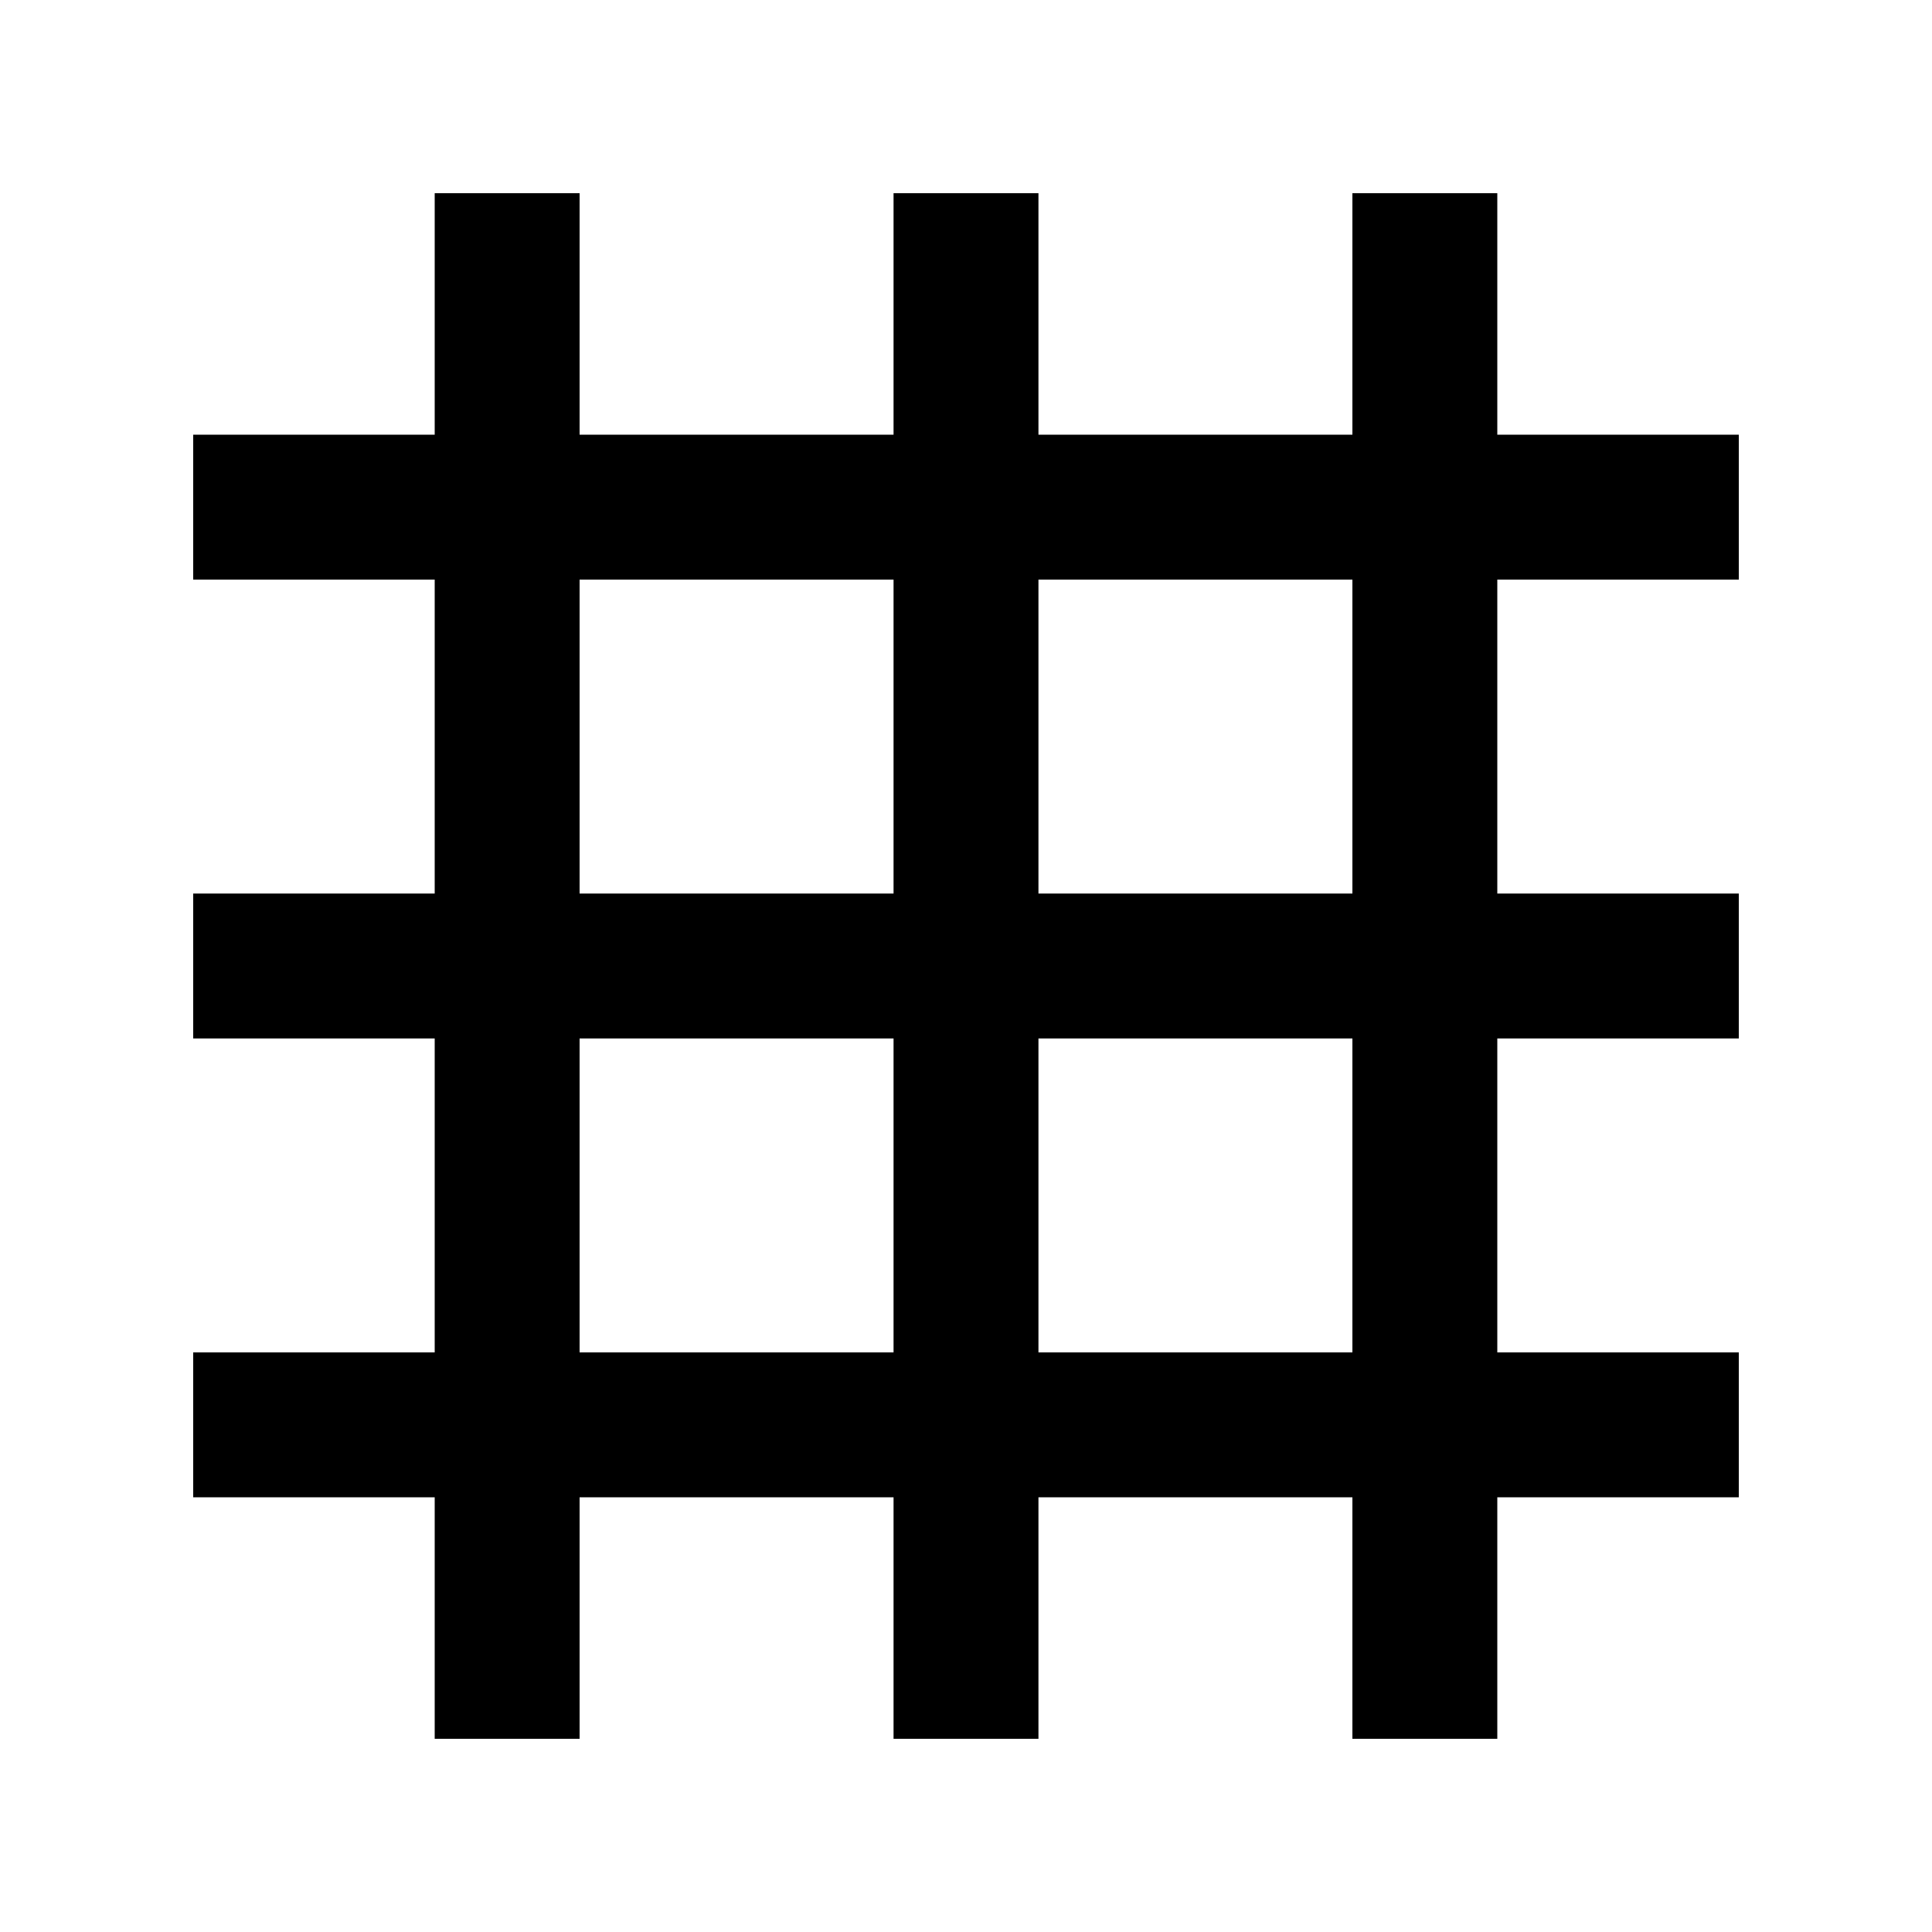
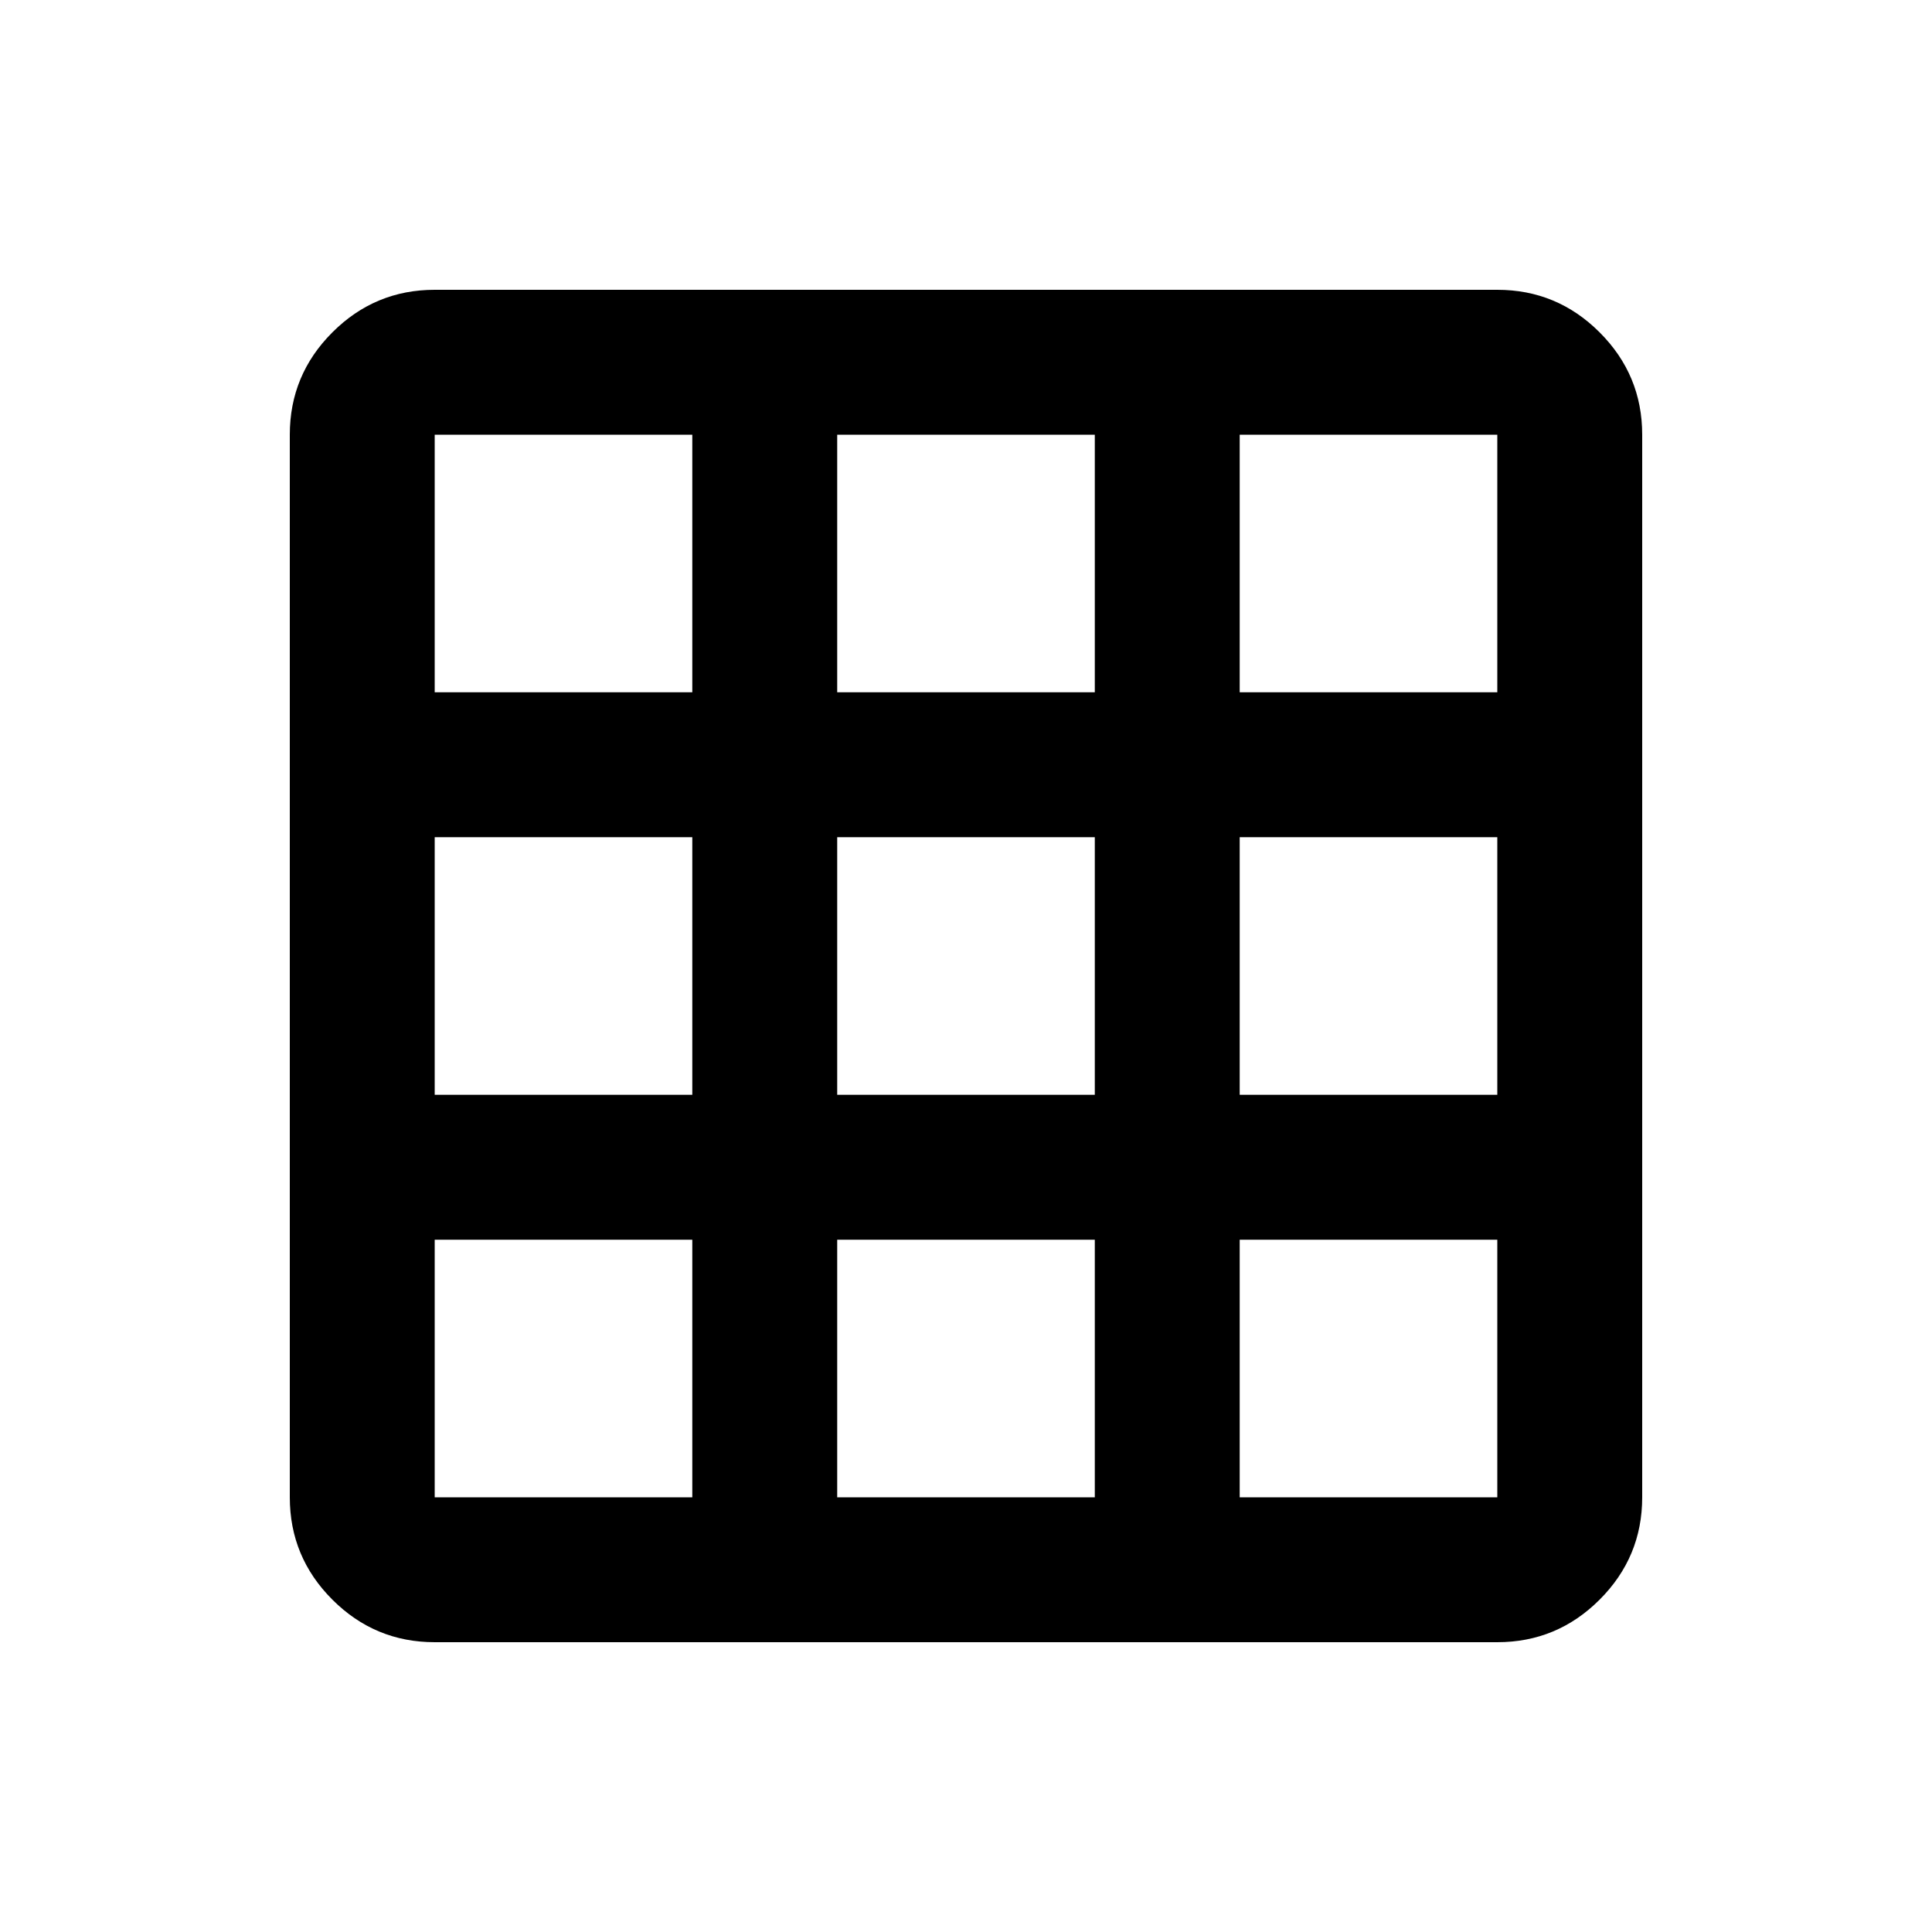
<svg xmlns="http://www.w3.org/2000/svg" height="20" viewBox="0 -960 960 960" width="20">
-   <path d="M216-96v-120H96v-72h120v-156H96v-72h120v-156H96v-72h120v-120h72v120h156v-120h72v120h156v-120h72v120h120v72H744v156h120v72H744v156h120v72H744v120h-72v-120H516v120h-72v-120H288v120h-72Zm72-192h156v-156H288v156Zm228 0h156v-156H516v156ZM288-516h156v-156H288v156Zm228 0h156v-156H516v156Z" />
+   <path d="M216-144q-29.7 0-50.85-21.15Q144-186.3 144-216v-528q0-29.7 21.15-50.85Q186.3-816 216-816h528q29.7 0 50.85 21.15Q816-773.7 816-744v528q0 29.7-21.15 50.85Q773.7-144 744-144H216Zm0-72h128v-128H216v128Zm200 0h128v-128H416v128Zm200 0h128v-128H616v128ZM216-416h128v-128H216v128Zm200 0h128v-128H416v128Zm200 0h128v-128H616v128ZM216-616h128v-128H216v128Zm200 0h128v-128H416v128Zm200 0h128v-128H616v128Z" />
</svg>
